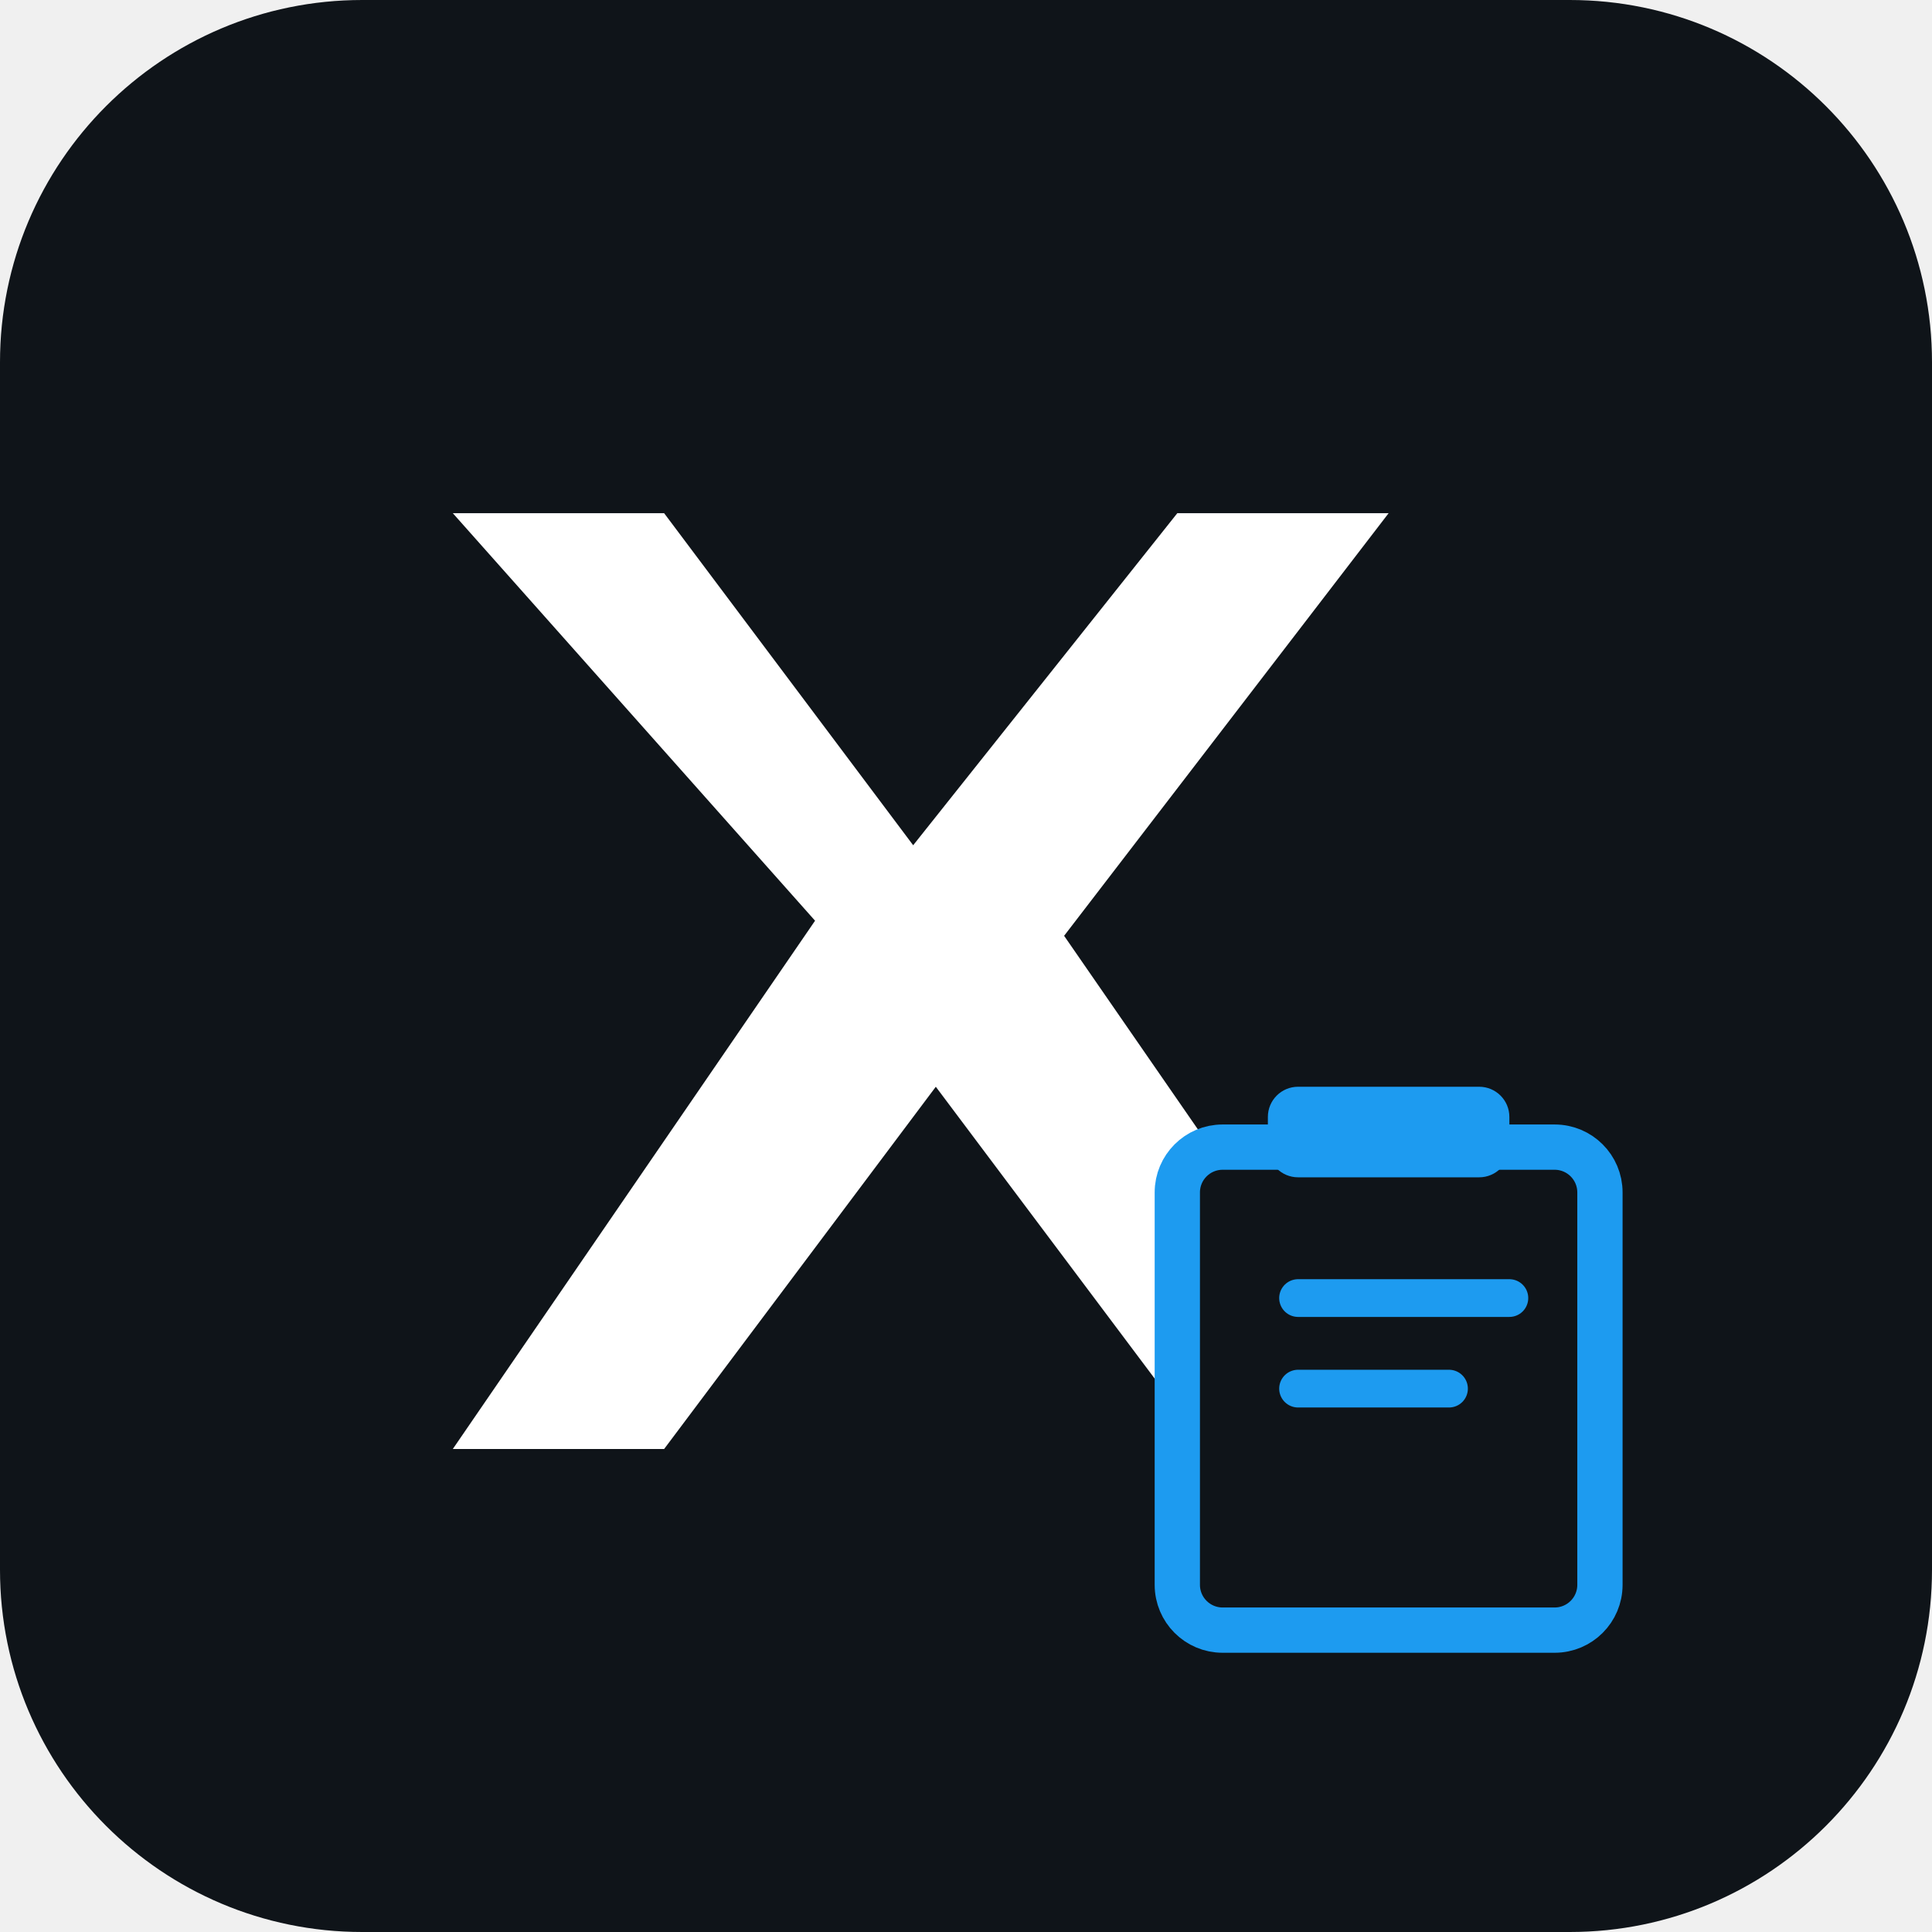
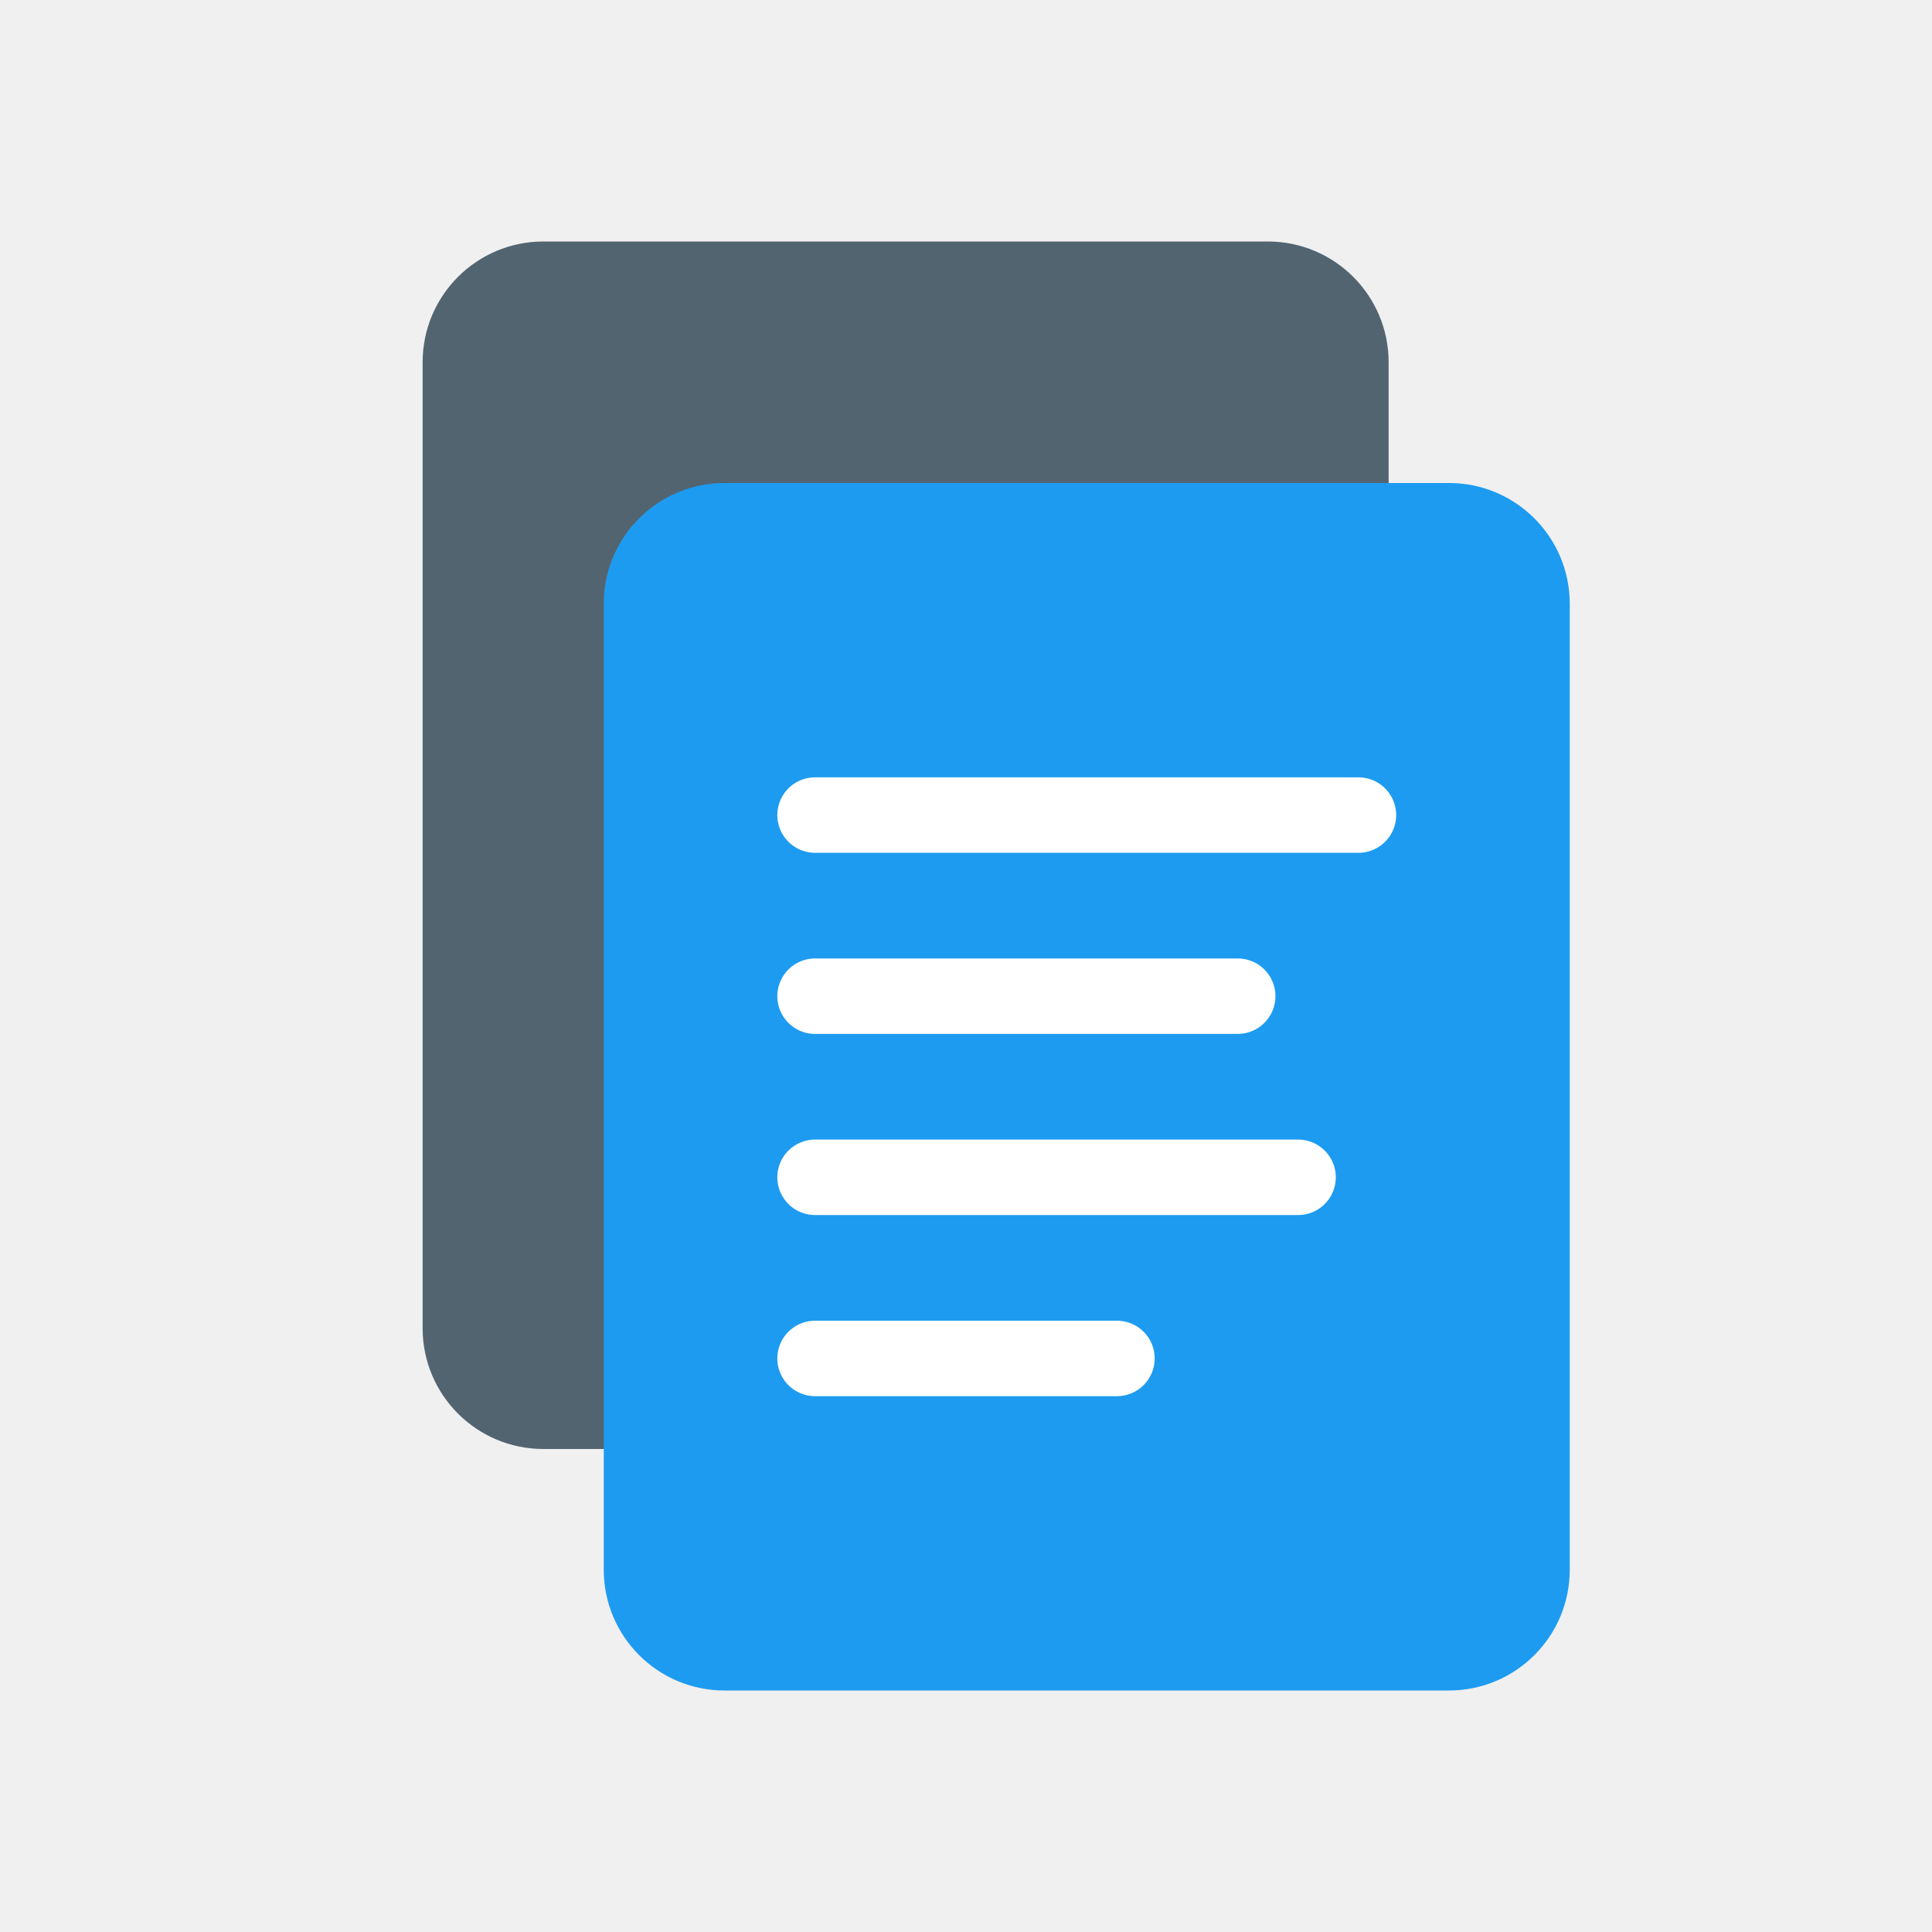
<svg xmlns="http://www.w3.org/2000/svg" viewBox="0 0 128 128" fill="none">
-   <rect width="128" height="128" rx="24" fill="#0F1419" />
-   <path d="M30 34h14l16.5 22L78 34h14L70.5 62 94 96H80L62 72 44 96H30l24-35Z" fill="#fff" />
-   <rect x="78" y="76" width="28" height="32" rx="3" stroke="#1D9BF0" stroke-width="3" fill="#0F1419" />
-   <rect x="84" y="72" width="16" height="6" rx="2" fill="#1D9BF0" />
-   <path d="M86 86h14M86 92h10" stroke="#1D9BF0" stroke-width="2.5" stroke-linecap="round" />
+   <rect x="28" y="16" width="64" height="80" rx="8" fill="#536471" />
+   <rect x="40" y="32" width="64" height="80" rx="8" fill="#1D9BF0" />
+   <path d="M54 54h36M54 66h28M54 78h32M54 90h20" stroke="#fff" stroke-width="5" stroke-linecap="round" />
</svg>
